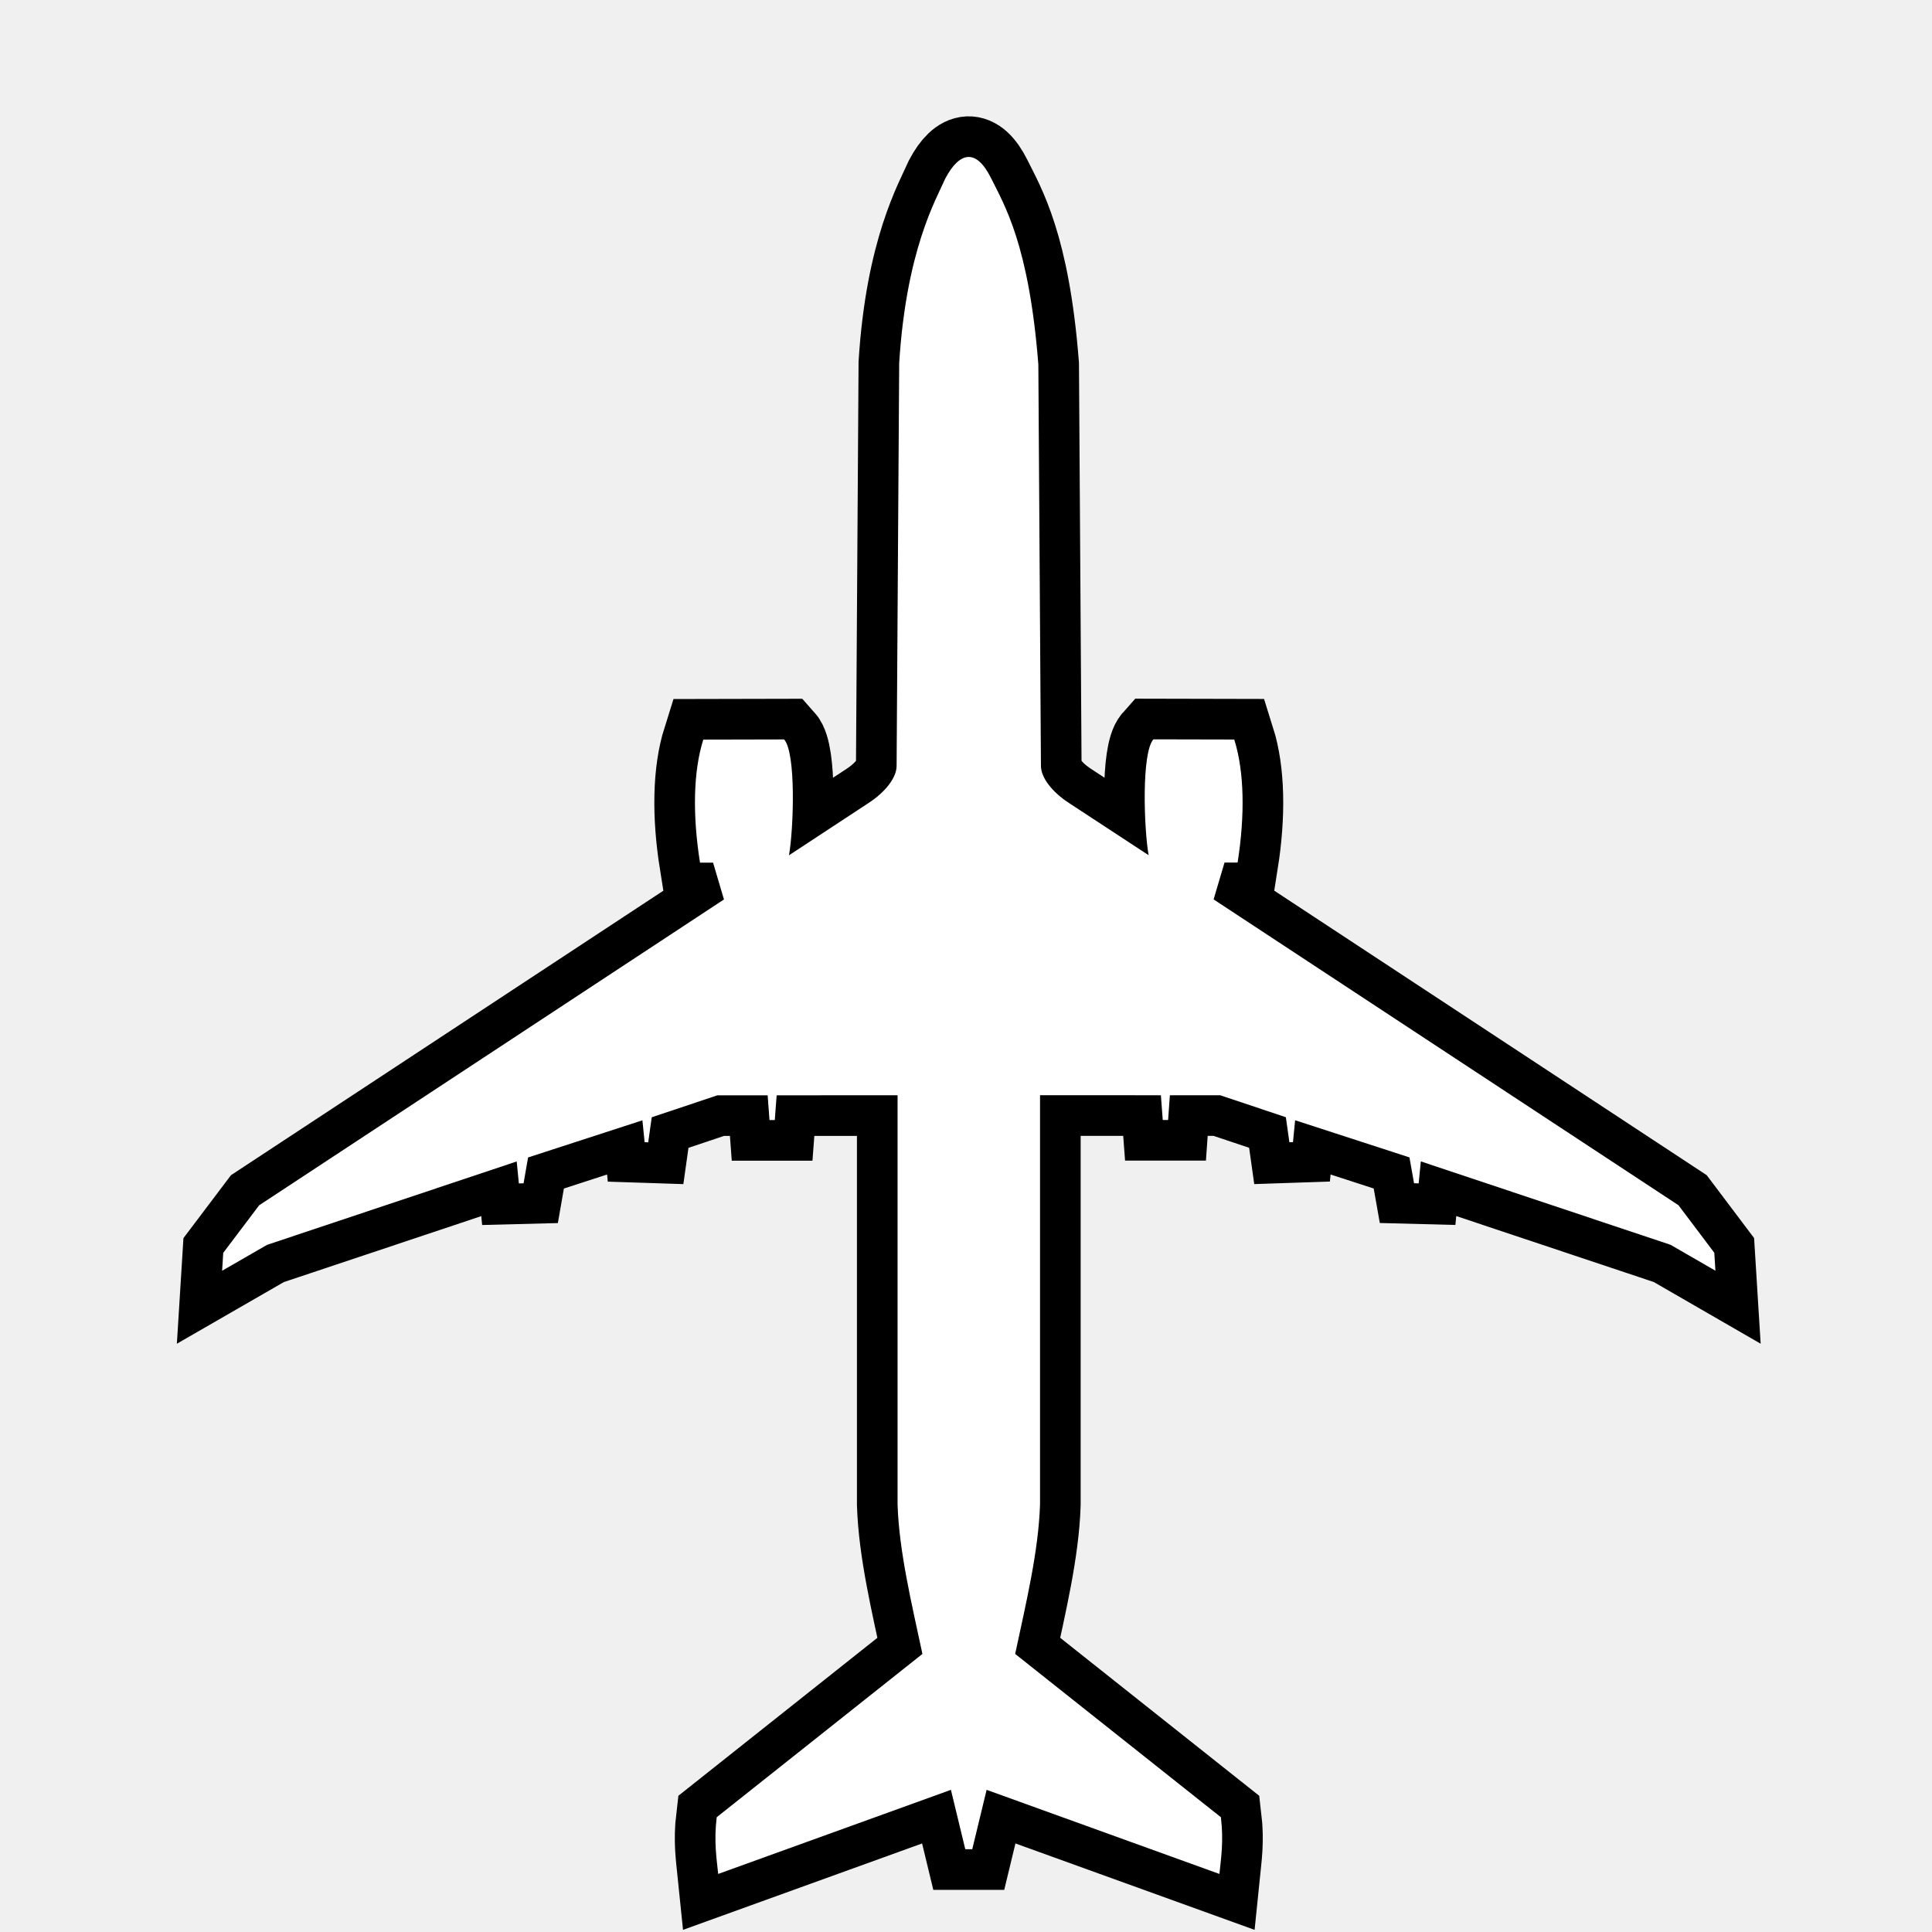
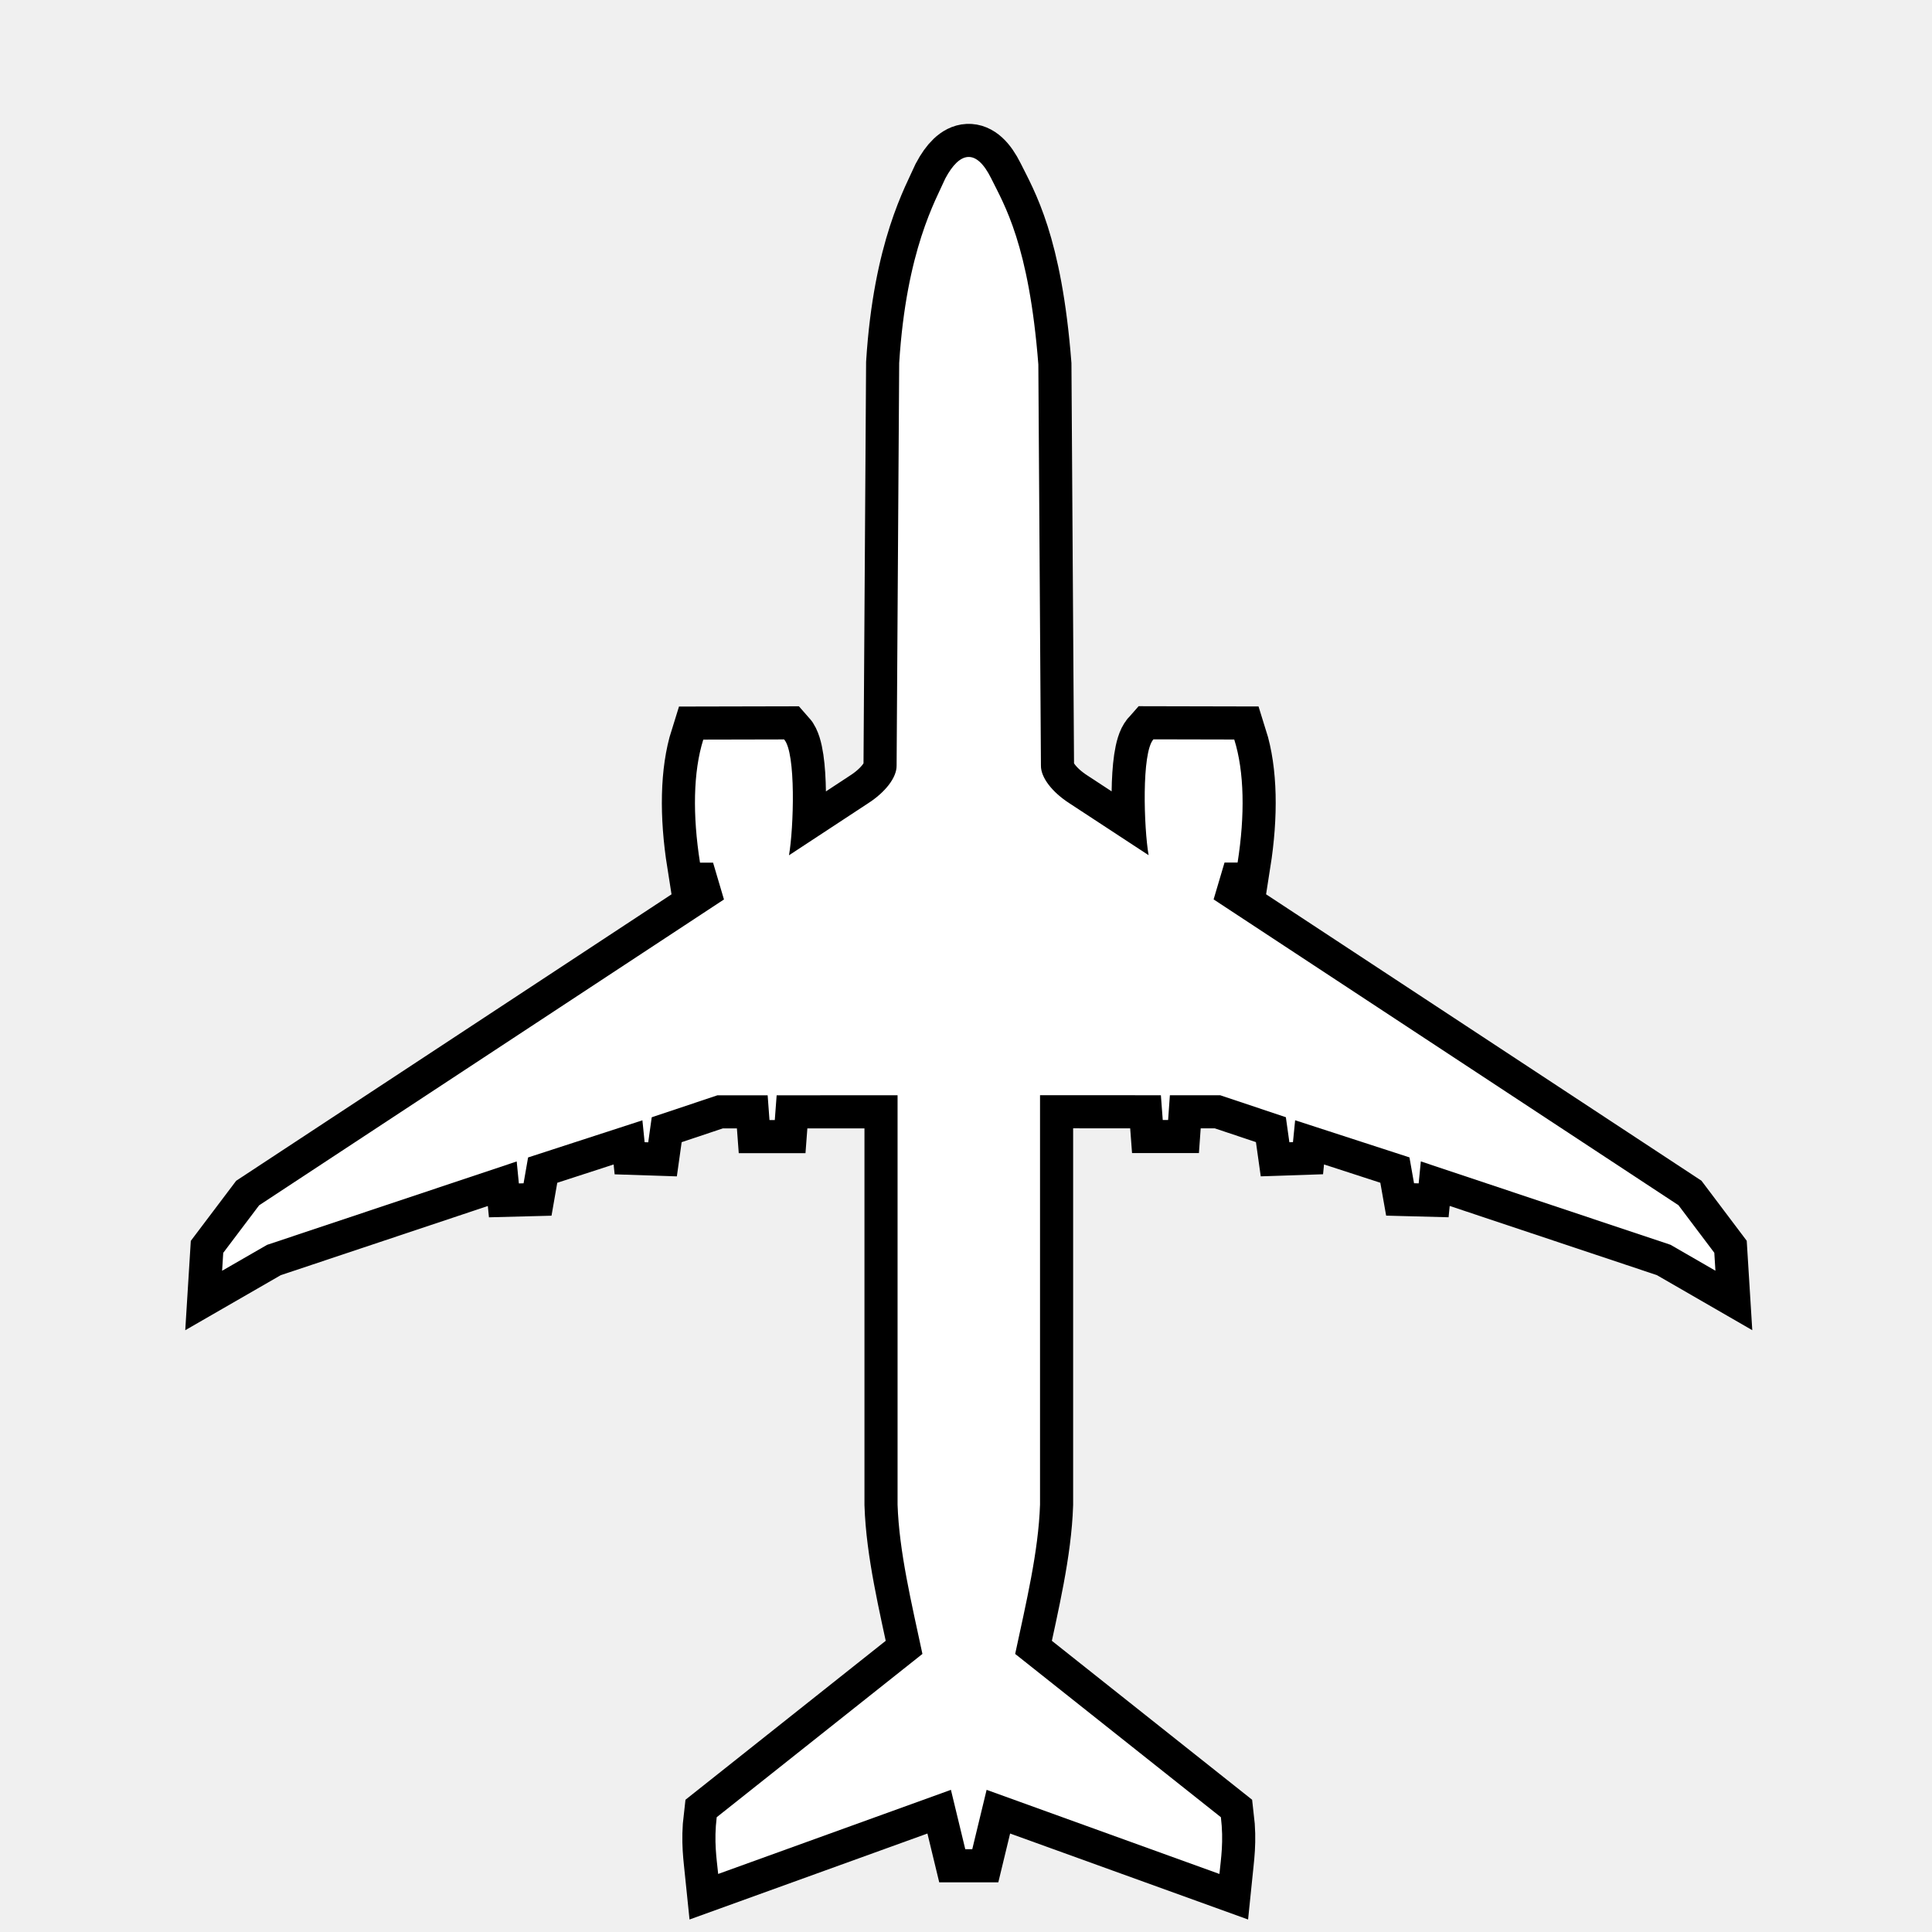
- <svg xmlns="http://www.w3.org/2000/svg" version="1.1" viewBox="0 -3.2 64.2 64.2" width="120" height="120">
+ <svg xmlns="http://www.w3.org/2000/svg" version="1.1" viewBox="0 -3.2 64.2 64.2" width="32" height="32">
  <g>
-     <path paint-order="stroke" fill="#fff" stroke="#000" stroke-width="2.7" d="m 31.414,2.728 c -0.314,0.712 -1.296,2.377 -1.534,6.133 l -0.086,13.379 c 0.006,0.400 -0.380,0.888 -0.945,1.252 l -2.631,1.729 c 0.157,-0.904 0.237,-3.403 -0.162,-3.850 l -2.686,0.006 c -0.336,1.065 -0.358,2.518 -0.109,4.088 h 0.434 L 24.057,26.689 8.611,36.852 7.418,38.432 7.381,39.027 8.875,38.166 l 8.295,-2.771 0.072,0.730 0.156,-0.004 0.150,-0.859 3.799,-1.234 0.074,0.727 0.119,0.004 0.117,-0.832 2.182,-0.730 h 1.670 l 0.061,0.822 h 0.176 l 0.062,-0.822 4.018,-0.002 v 13.602 c 0.051,1.559 0.465,3.272 0.826,4.963 l -6.836,5.426 c -0.097,0.802 -0.003,1.372 0.049,1.885 l 7.734,-2.795 0.477,1.973 h 0.232 l 0.477,-1.973 7.736,2.795 c 0.052,-0.513 0.146,-1.083 0.049,-1.885 l -6.836,-5.426 c 0.361,-1.691 0.775,-3.404 0.826,-4.963 V 33.193 l 4.016,0.002 0.062,0.822 h 0.178 L 38.875,33.195 h 1.672 l 2.182,0.730 0.117,0.832 0.119,-0.004 0.072,-0.727 3.799,1.234 0.152,0.859 0.154,0.004 0.072,-0.730 8.297,2.771 1.492,0.861 -0.037,-0.596 -1.191,-1.580 -15.447,-10.162 0.363,-1.225 H 41.125 c 0.248,-1.569 0.225,-3.023 -0.111,-4.088 l -2.686,-0.006 c -0.399,0.447 -0.317,2.945 -0.160,3.850 L 35.535,23.492 C 34.970,23.128 34.584,22.640 34.590,22.240 L 34.504,8.910 C 34.193,4.926 33.369,3.602 32.934,2.722 32.442,1.732 31.894,1.828 31.414,2.728 Z" />
+     <path paint-order="stroke" fill="#fff" stroke="#000" stroke-width="2.2" d="m 31.414,2.728 c -0.314,0.712 -1.296,2.377 -1.534,6.133 l -0.086,13.379 c 0.006,0.400 -0.380,0.888 -0.945,1.252 l -2.631,1.729 c 0.157,-0.904 0.237,-3.403 -0.162,-3.850 l -2.686,0.006 c -0.336,1.065 -0.358,2.518 -0.109,4.088 h 0.434 L 24.057,26.689 8.611,36.852 7.418,38.432 7.381,39.027 8.875,38.166 l 8.295,-2.771 0.072,0.730 0.156,-0.004 0.150,-0.859 3.799,-1.234 0.074,0.727 0.119,0.004 0.117,-0.832 2.182,-0.730 h 1.670 l 0.061,0.822 h 0.176 l 0.062,-0.822 4.018,-0.002 v 13.602 c 0.051,1.559 0.465,3.272 0.826,4.963 l -6.836,5.426 c -0.097,0.802 -0.003,1.372 0.049,1.885 l 7.734,-2.795 0.477,1.973 h 0.232 l 0.477,-1.973 7.736,2.795 c 0.052,-0.513 0.146,-1.083 0.049,-1.885 l -6.836,-5.426 c 0.361,-1.691 0.775,-3.404 0.826,-4.963 V 33.193 l 4.016,0.002 0.062,0.822 h 0.178 L 38.875,33.195 h 1.672 l 2.182,0.730 0.117,0.832 0.119,-0.004 0.072,-0.727 3.799,1.234 0.152,0.859 0.154,0.004 0.072,-0.730 8.297,2.771 1.492,0.861 -0.037,-0.596 -1.191,-1.580 -15.447,-10.162 0.363,-1.225 H 41.125 c 0.248,-1.569 0.225,-3.023 -0.111,-4.088 l -2.686,-0.006 c -0.399,0.447 -0.317,2.945 -0.160,3.850 L 35.535,23.492 C 34.970,23.128 34.584,22.640 34.590,22.240 L 34.504,8.910 C 34.193,4.926 33.369,3.602 32.934,2.722 32.442,1.732 31.894,1.828 31.414,2.728 Z" />
  </g>
</svg>
